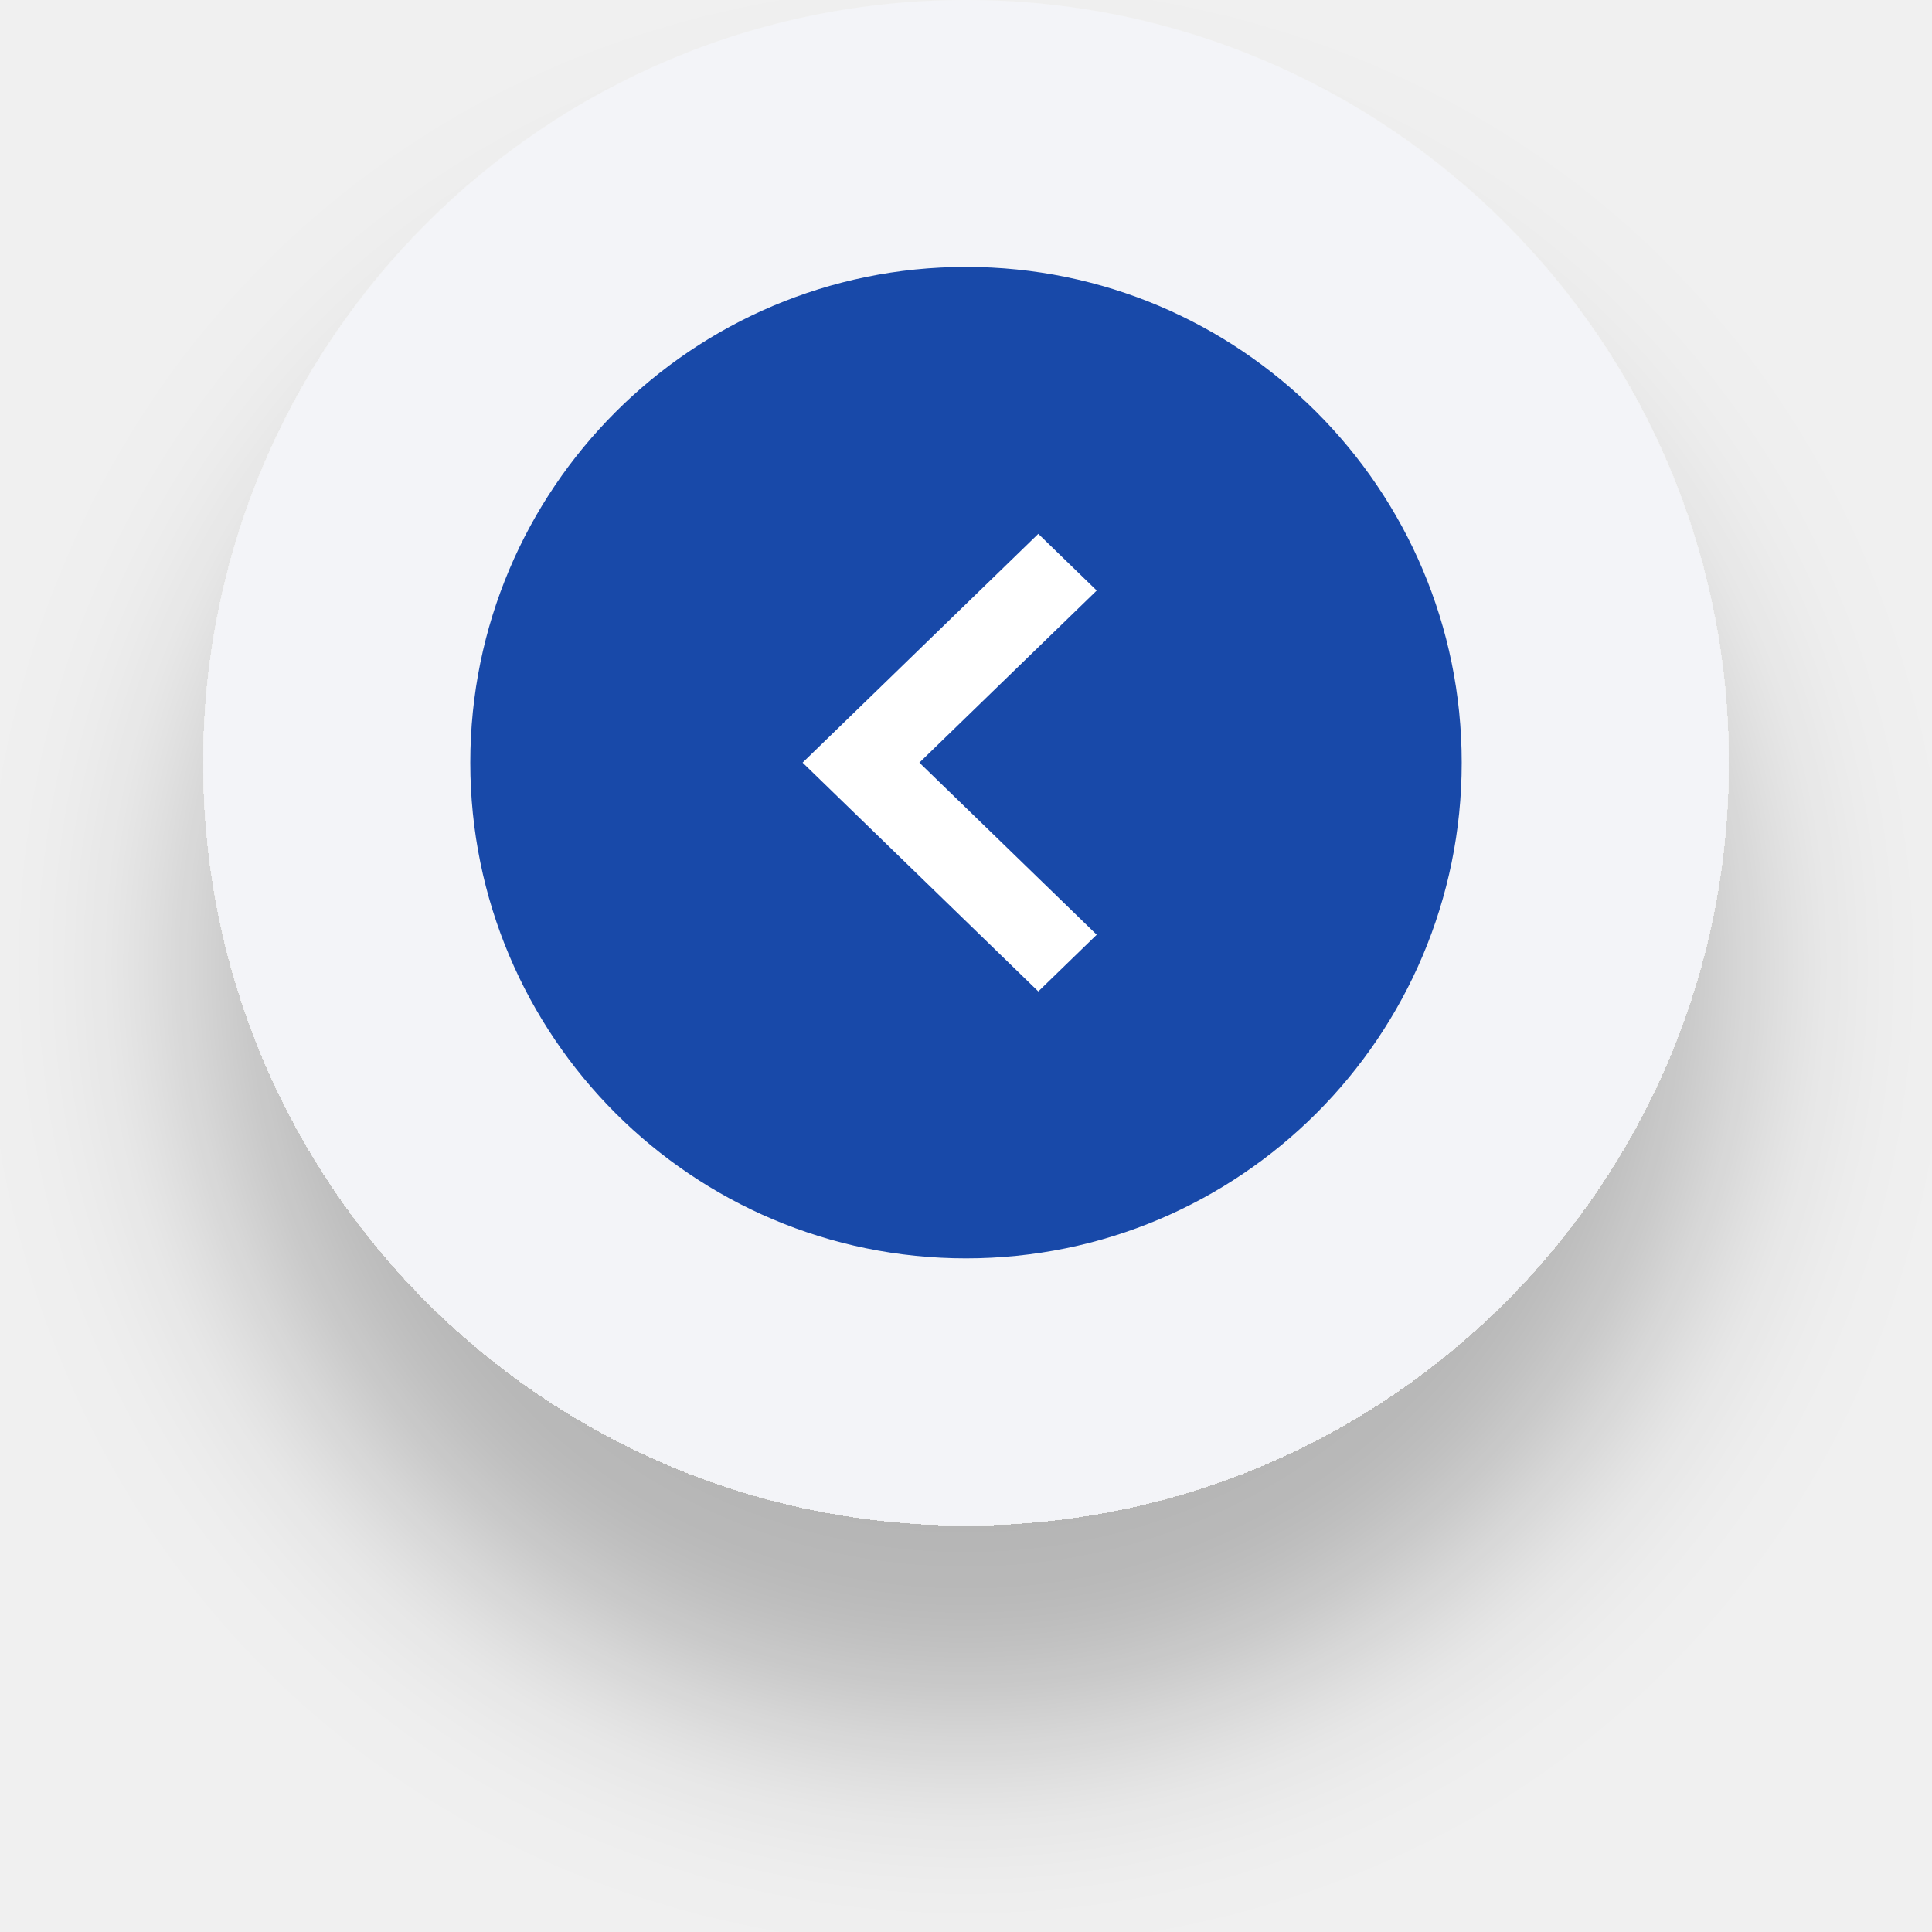
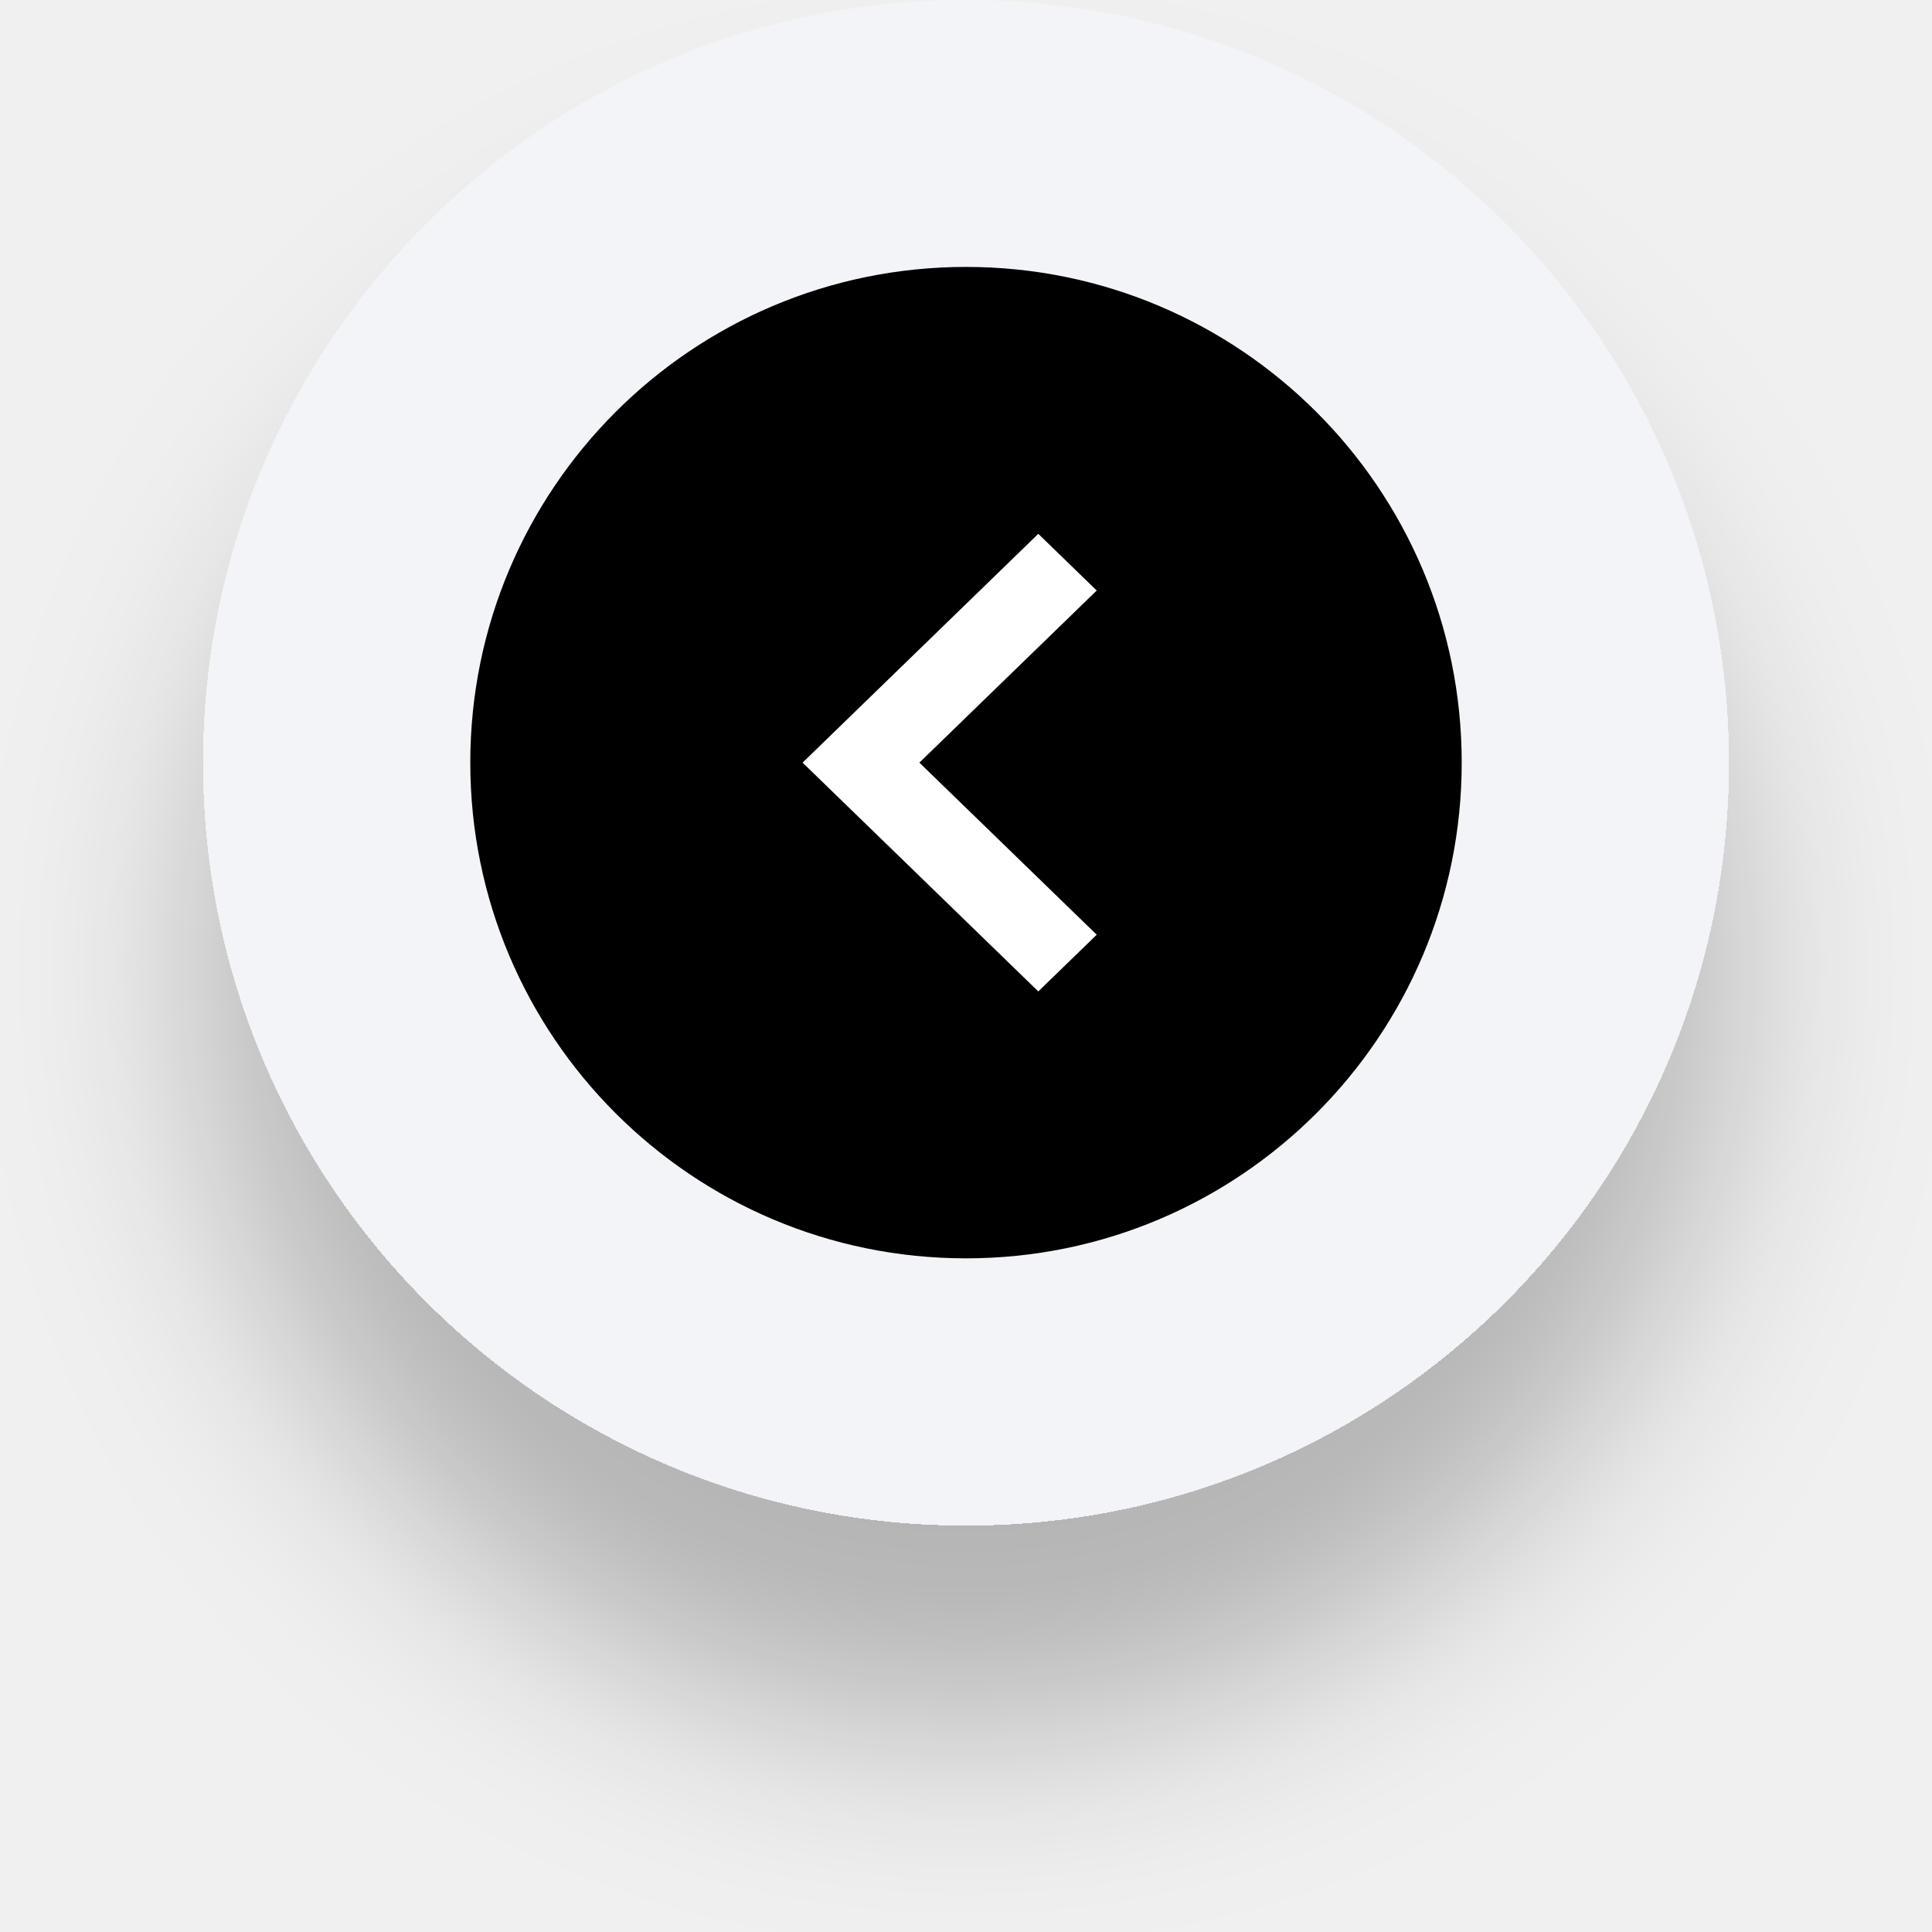
- <svg xmlns="http://www.w3.org/2000/svg" width="38" height="38" viewBox="0 0 38 38" fill="none">
+ <svg xmlns="http://www.w3.org/2000/svg" width="38" height="38" viewBox="0 0 38 38" fill="currentColor">
  <g filter="url(#filter0_d_1008_4969)">
    <circle cx="19" cy="15" r="15" fill="#F3F4F8" />
-     <circle cx="19" cy="15" r="9.75" fill="#1849A9" />
+     <circle cx="19" cy="15" r="9.75" fill="currentColor" />
    <path fill-rule="evenodd" clip-rule="evenodd" d="M20.422 10.5L15.786 15L20.422 19.5L21.571 18.385L18.083 15L21.571 11.615L20.422 10.5Z" fill="white" />
  </g>
  <defs>
    <filter id="filter0_d_1008_4969" x="0" y="0" width="38" height="38" filterUnits="userSpaceOnUse" color-interpolation-filters="sRGB">
      <feFlood flood-opacity="0" result="BackgroundImageFix" />
      <feColorMatrix in="SourceAlpha" type="matrix" values="0 0 0 0 0 0 0 0 0 0 0 0 0 0 0 0 0 0 127 0" result="hardAlpha" />
      <feOffset dy="4" />
      <feGaussianBlur stdDeviation="2" />
      <feComposite in2="hardAlpha" operator="out" />
      <feColorMatrix type="matrix" values="0 0 0 0 0 0 0 0 0 0 0 0 0 0 0 0 0 0 0.25 0" />
      <feBlend mode="normal" in2="BackgroundImageFix" result="effect1_dropShadow_1008_4969" />
      <feBlend mode="normal" in="SourceGraphic" in2="effect1_dropShadow_1008_4969" result="shape" />
    </filter>
  </defs>
</svg>
